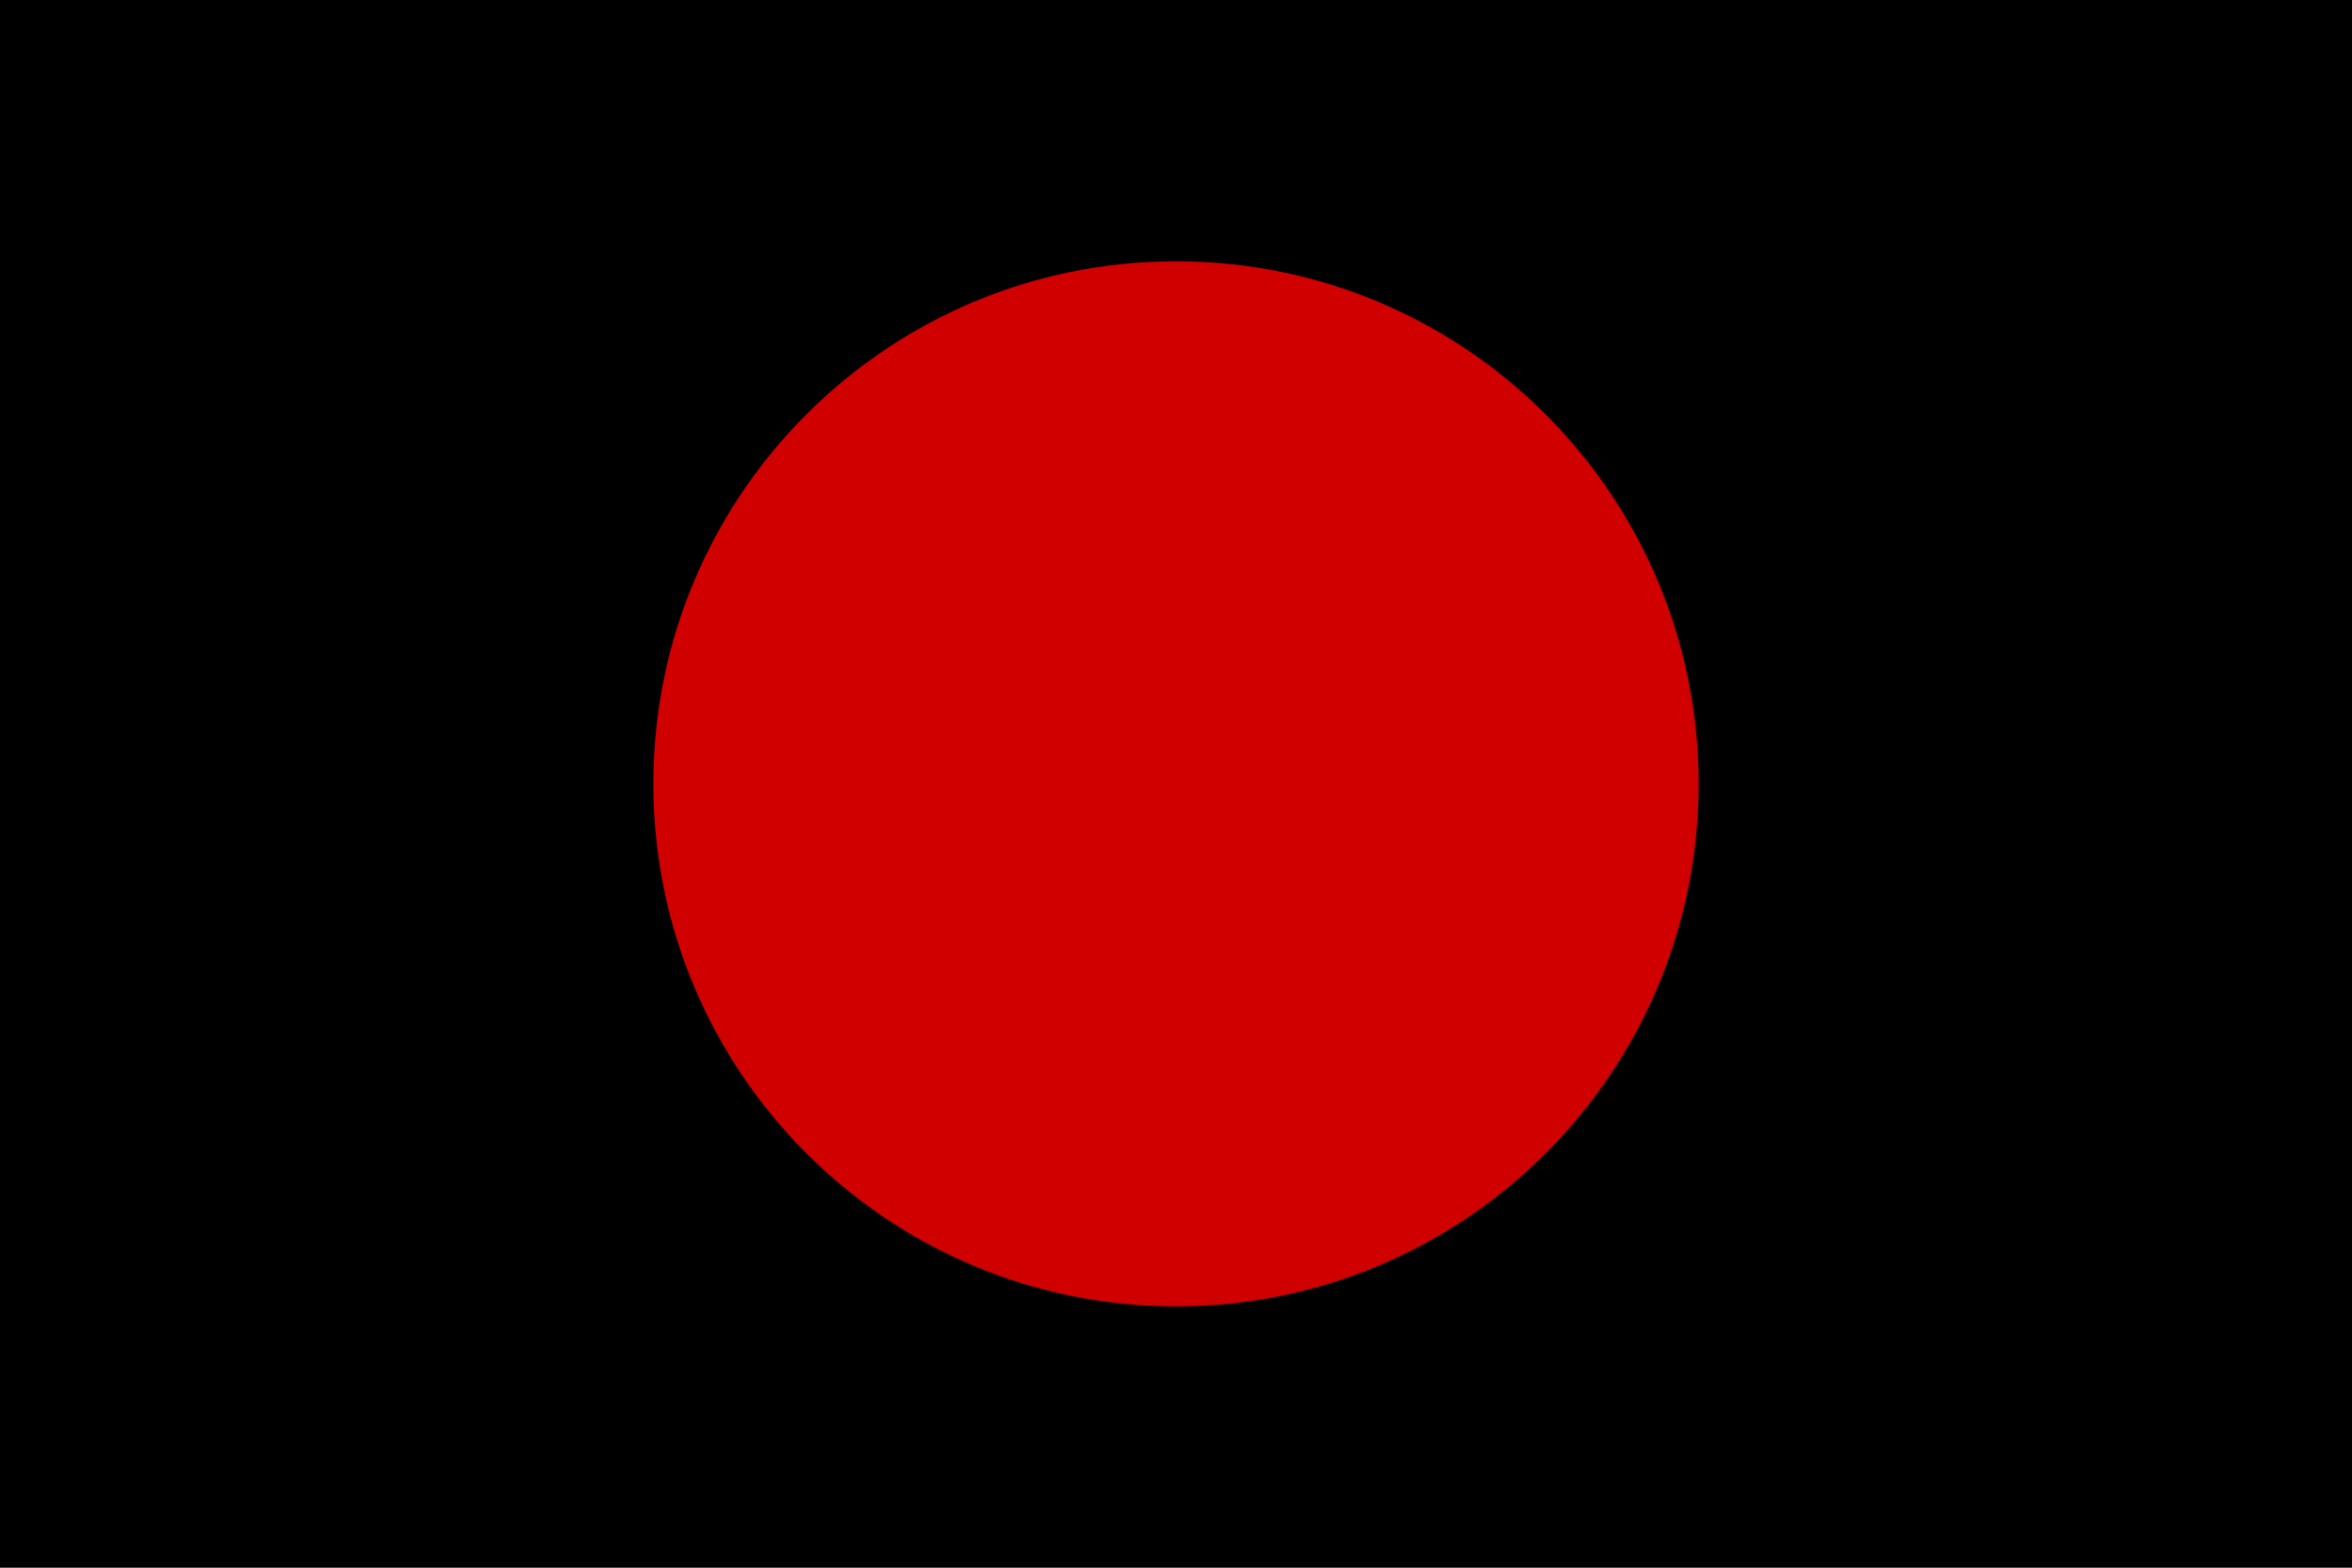
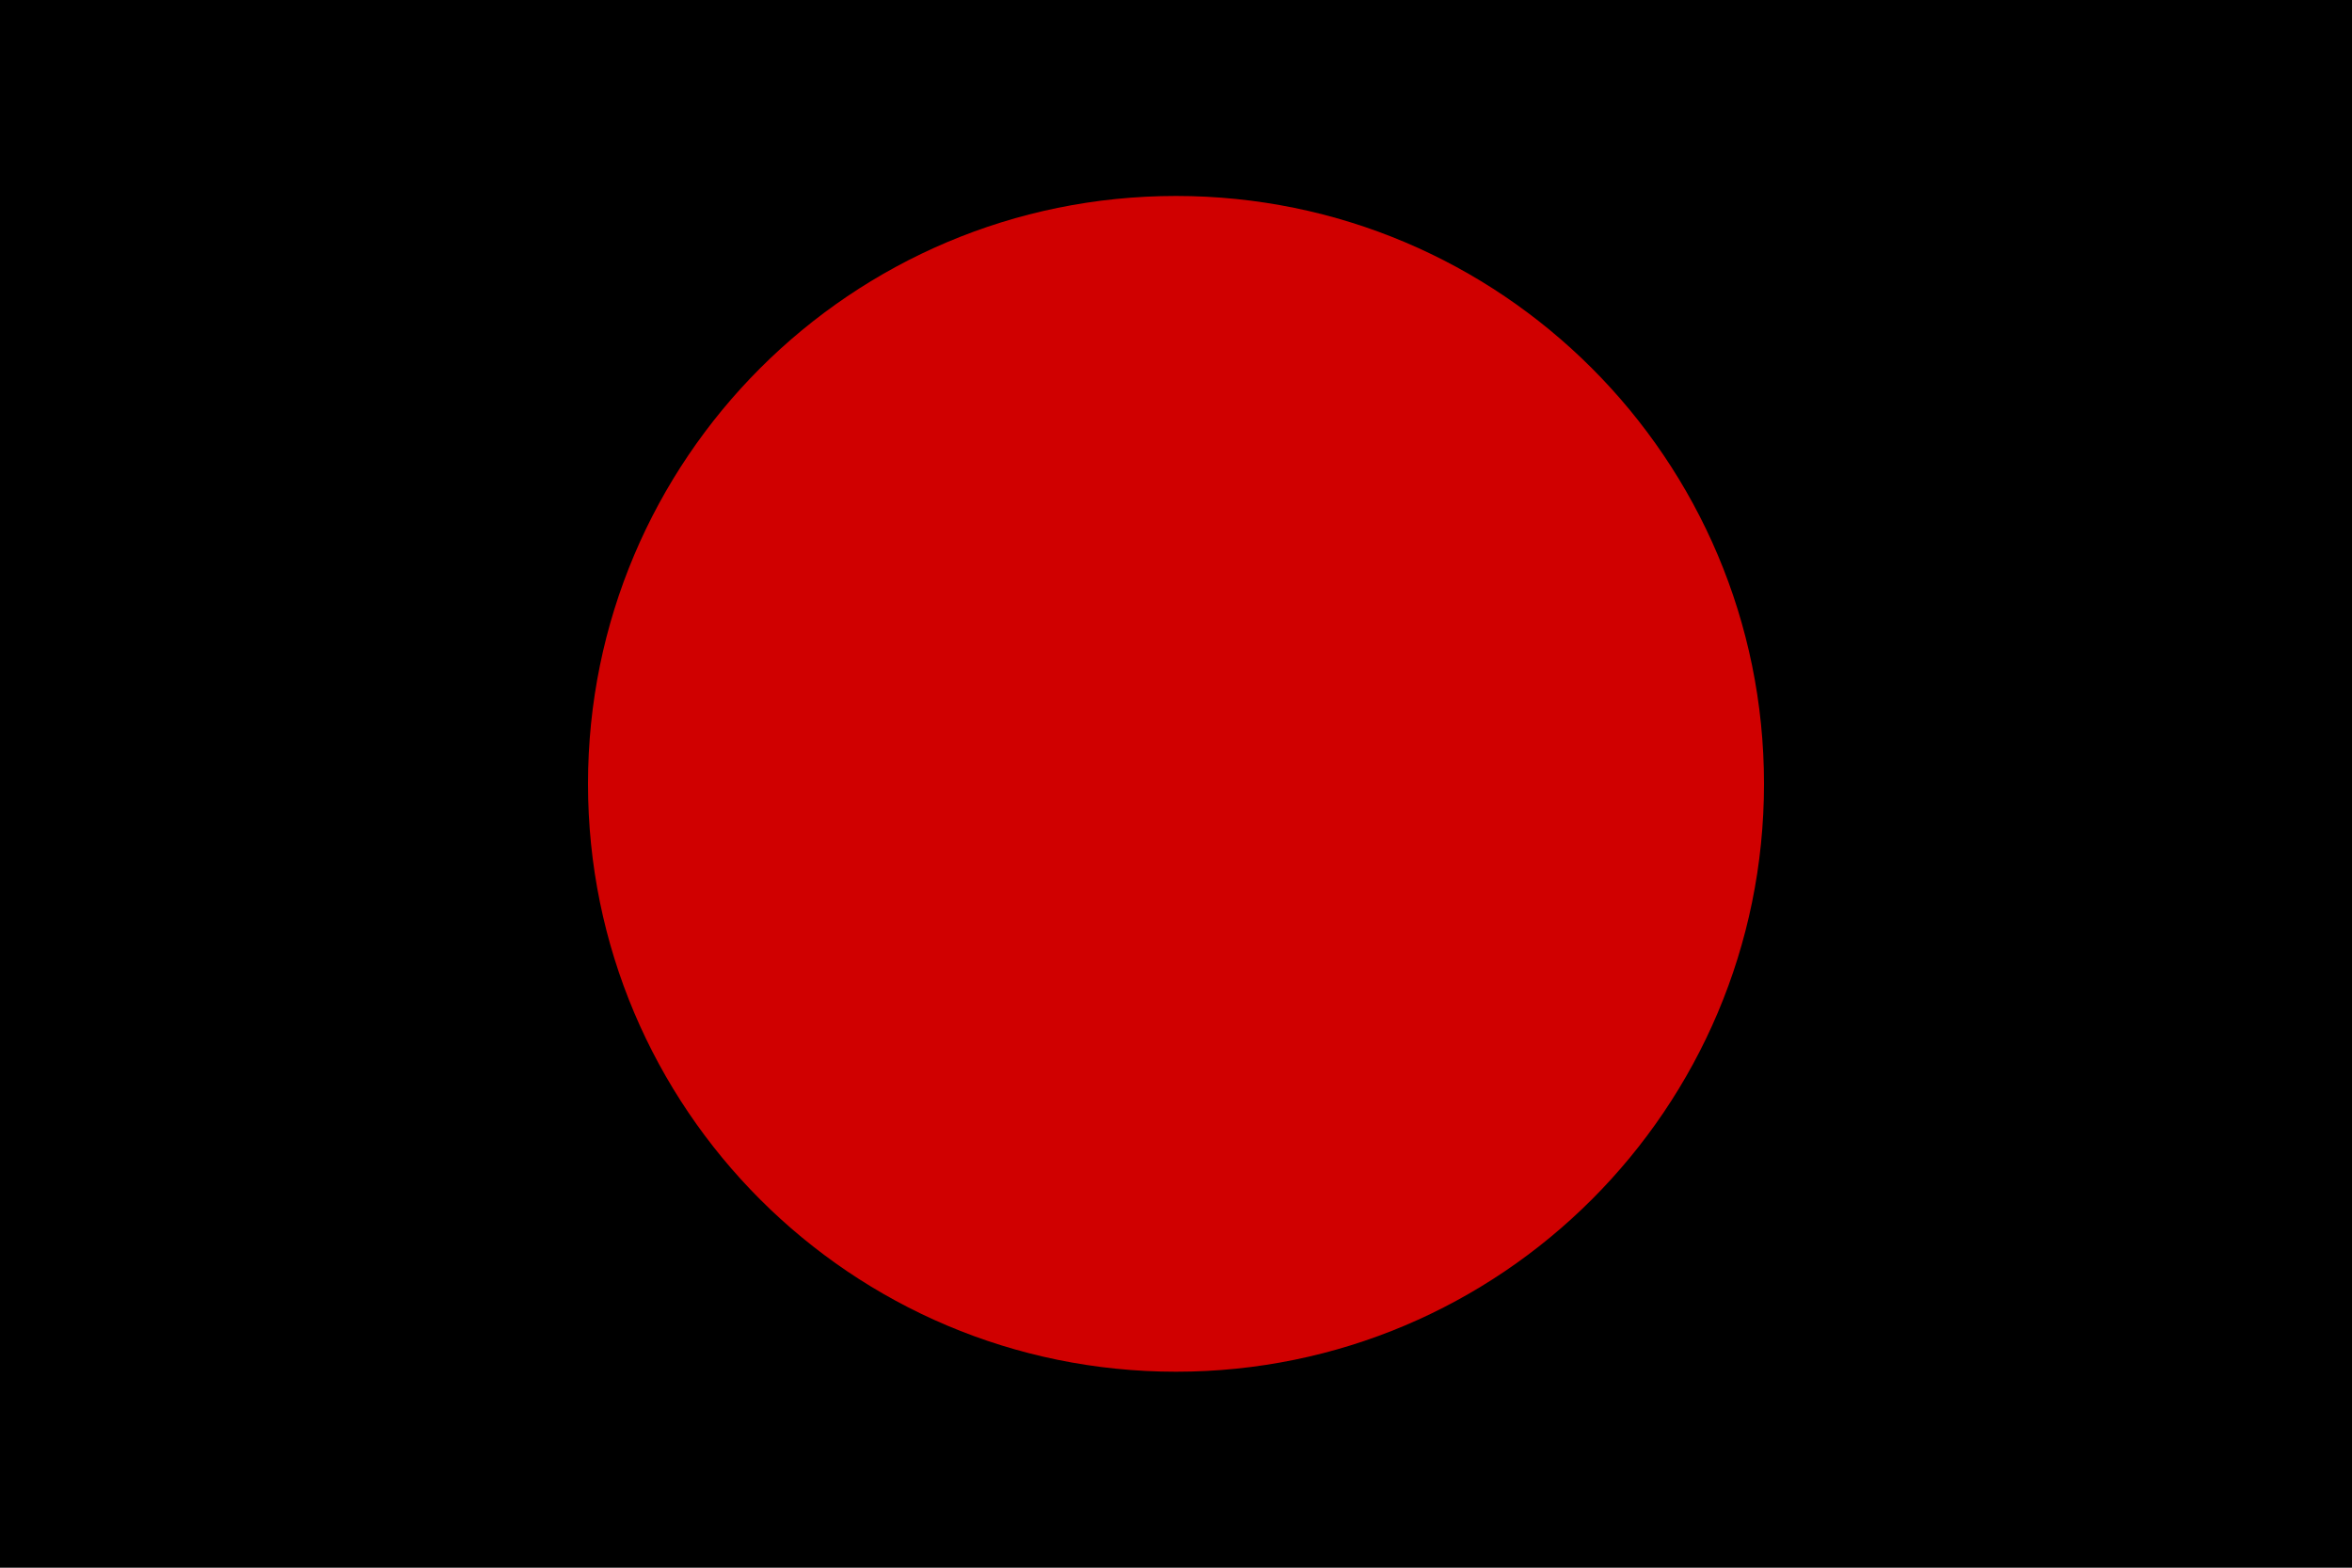
<svg xmlns="http://www.w3.org/2000/svg" xml:space="preserve" id="svg1" width="4608" height="3072" version="1.1" viewBox="0 0 1219.2 812.8">
  <defs id="defs1">
    <style id="style1">.cls-1{fill:#0283c0}.cls-2{fill:#fff}.cls-3{fill:#ef483f}</style>
  </defs>
  <path id="rect1" d="M 0 0 L 0 812.8 L 1219.2 812.8 L 1219.2 0 L 0 0 z" style="fill:#000;fill-rule:evenodd;stroke:none;stroke-width:8.467;stroke-linecap:round;stroke-linejoin:round;fill-opacity:1" />
-   <path id="path1" d="M 609.6 135.467 A 270.933 270.933 0 0 0 338.667 406.4 A 270.933 270.933 0 0 0 609.6 677.333 A 270.933 270.933 0 0 0 880.533 406.4 A 270.933 270.933 0 0 0 609.6 135.467 z" style="fill:#d00000;stroke-width:1;stroke-linecap:round;stroke-linejoin:round;stroke-miterlimit:128;fill-opacity:1" />
+   <path id="path1" d="M 609.6,101.6 A 304.8,304.8 0 0 0 304.8,406.4 304.8,304.8 0 0 0 609.6,711.2 304.8,304.8 0 0 0 914.4,406.4 304.8,304.8 0 0 0 609.6,101.6 Z" style="fill:#d00000;fill-opacity:1;stroke-width:1;stroke-linecap:round;stroke-linejoin:round;stroke-miterlimit:128" />
</svg>
